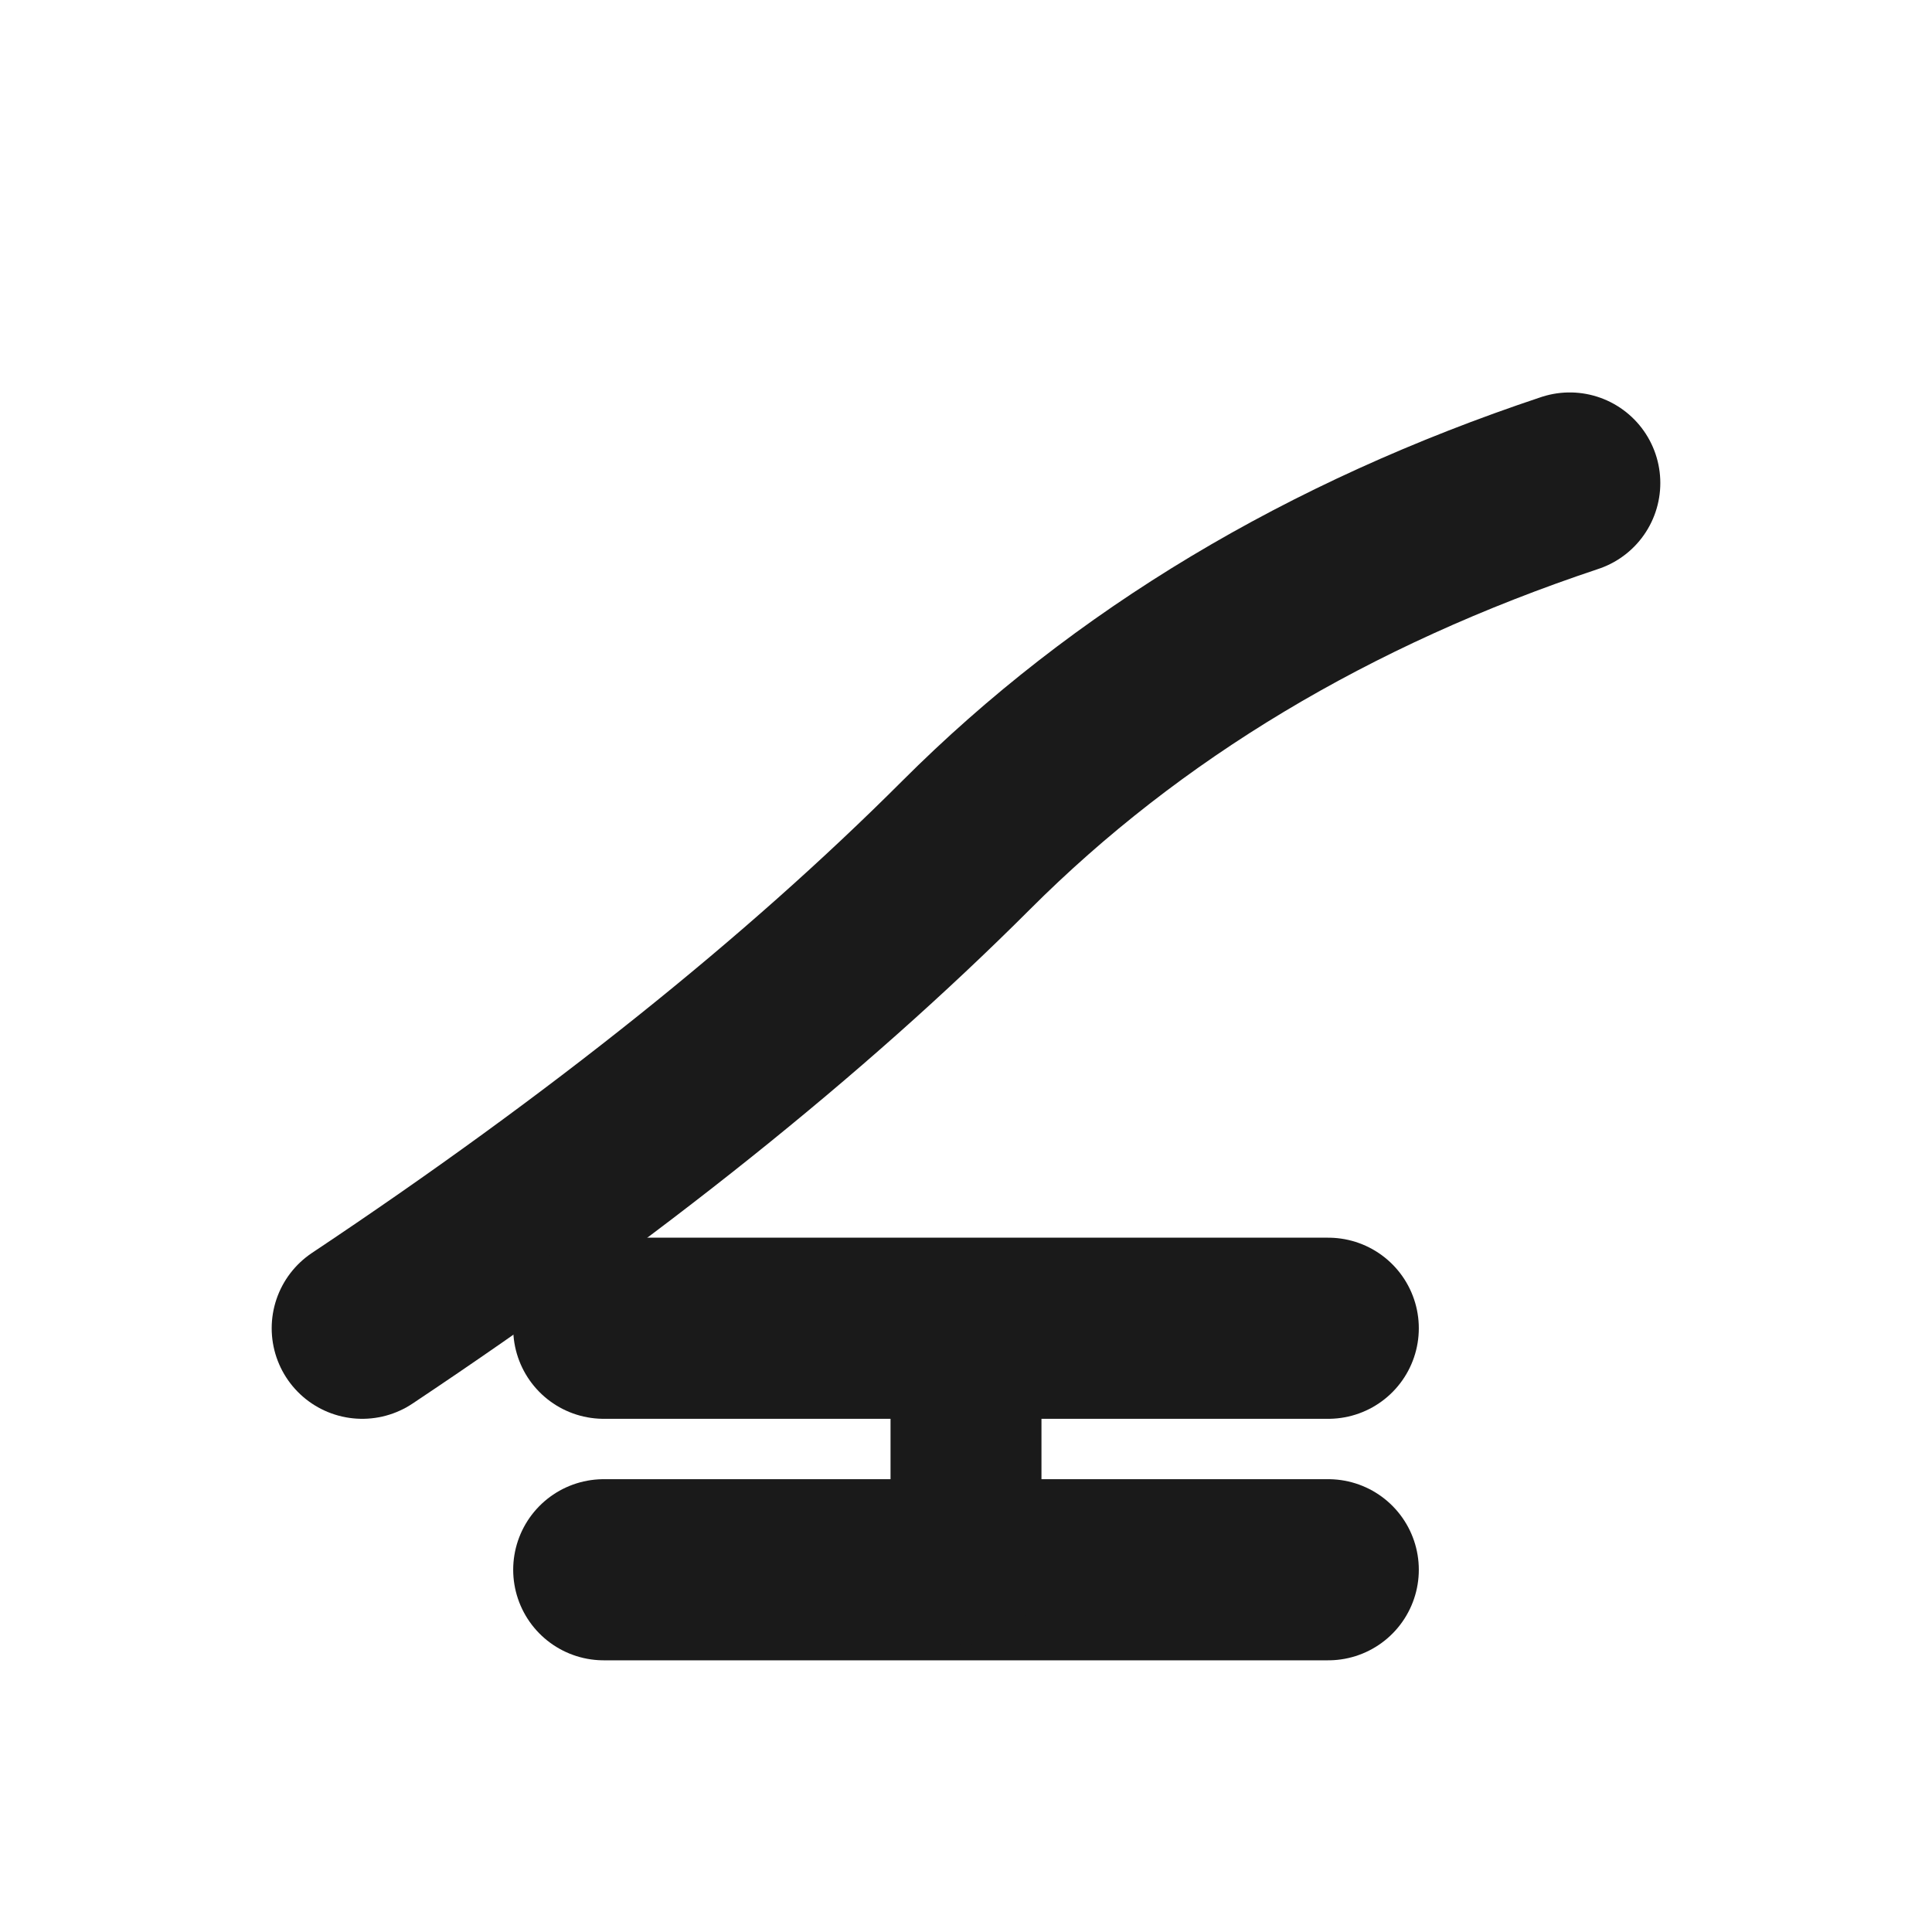
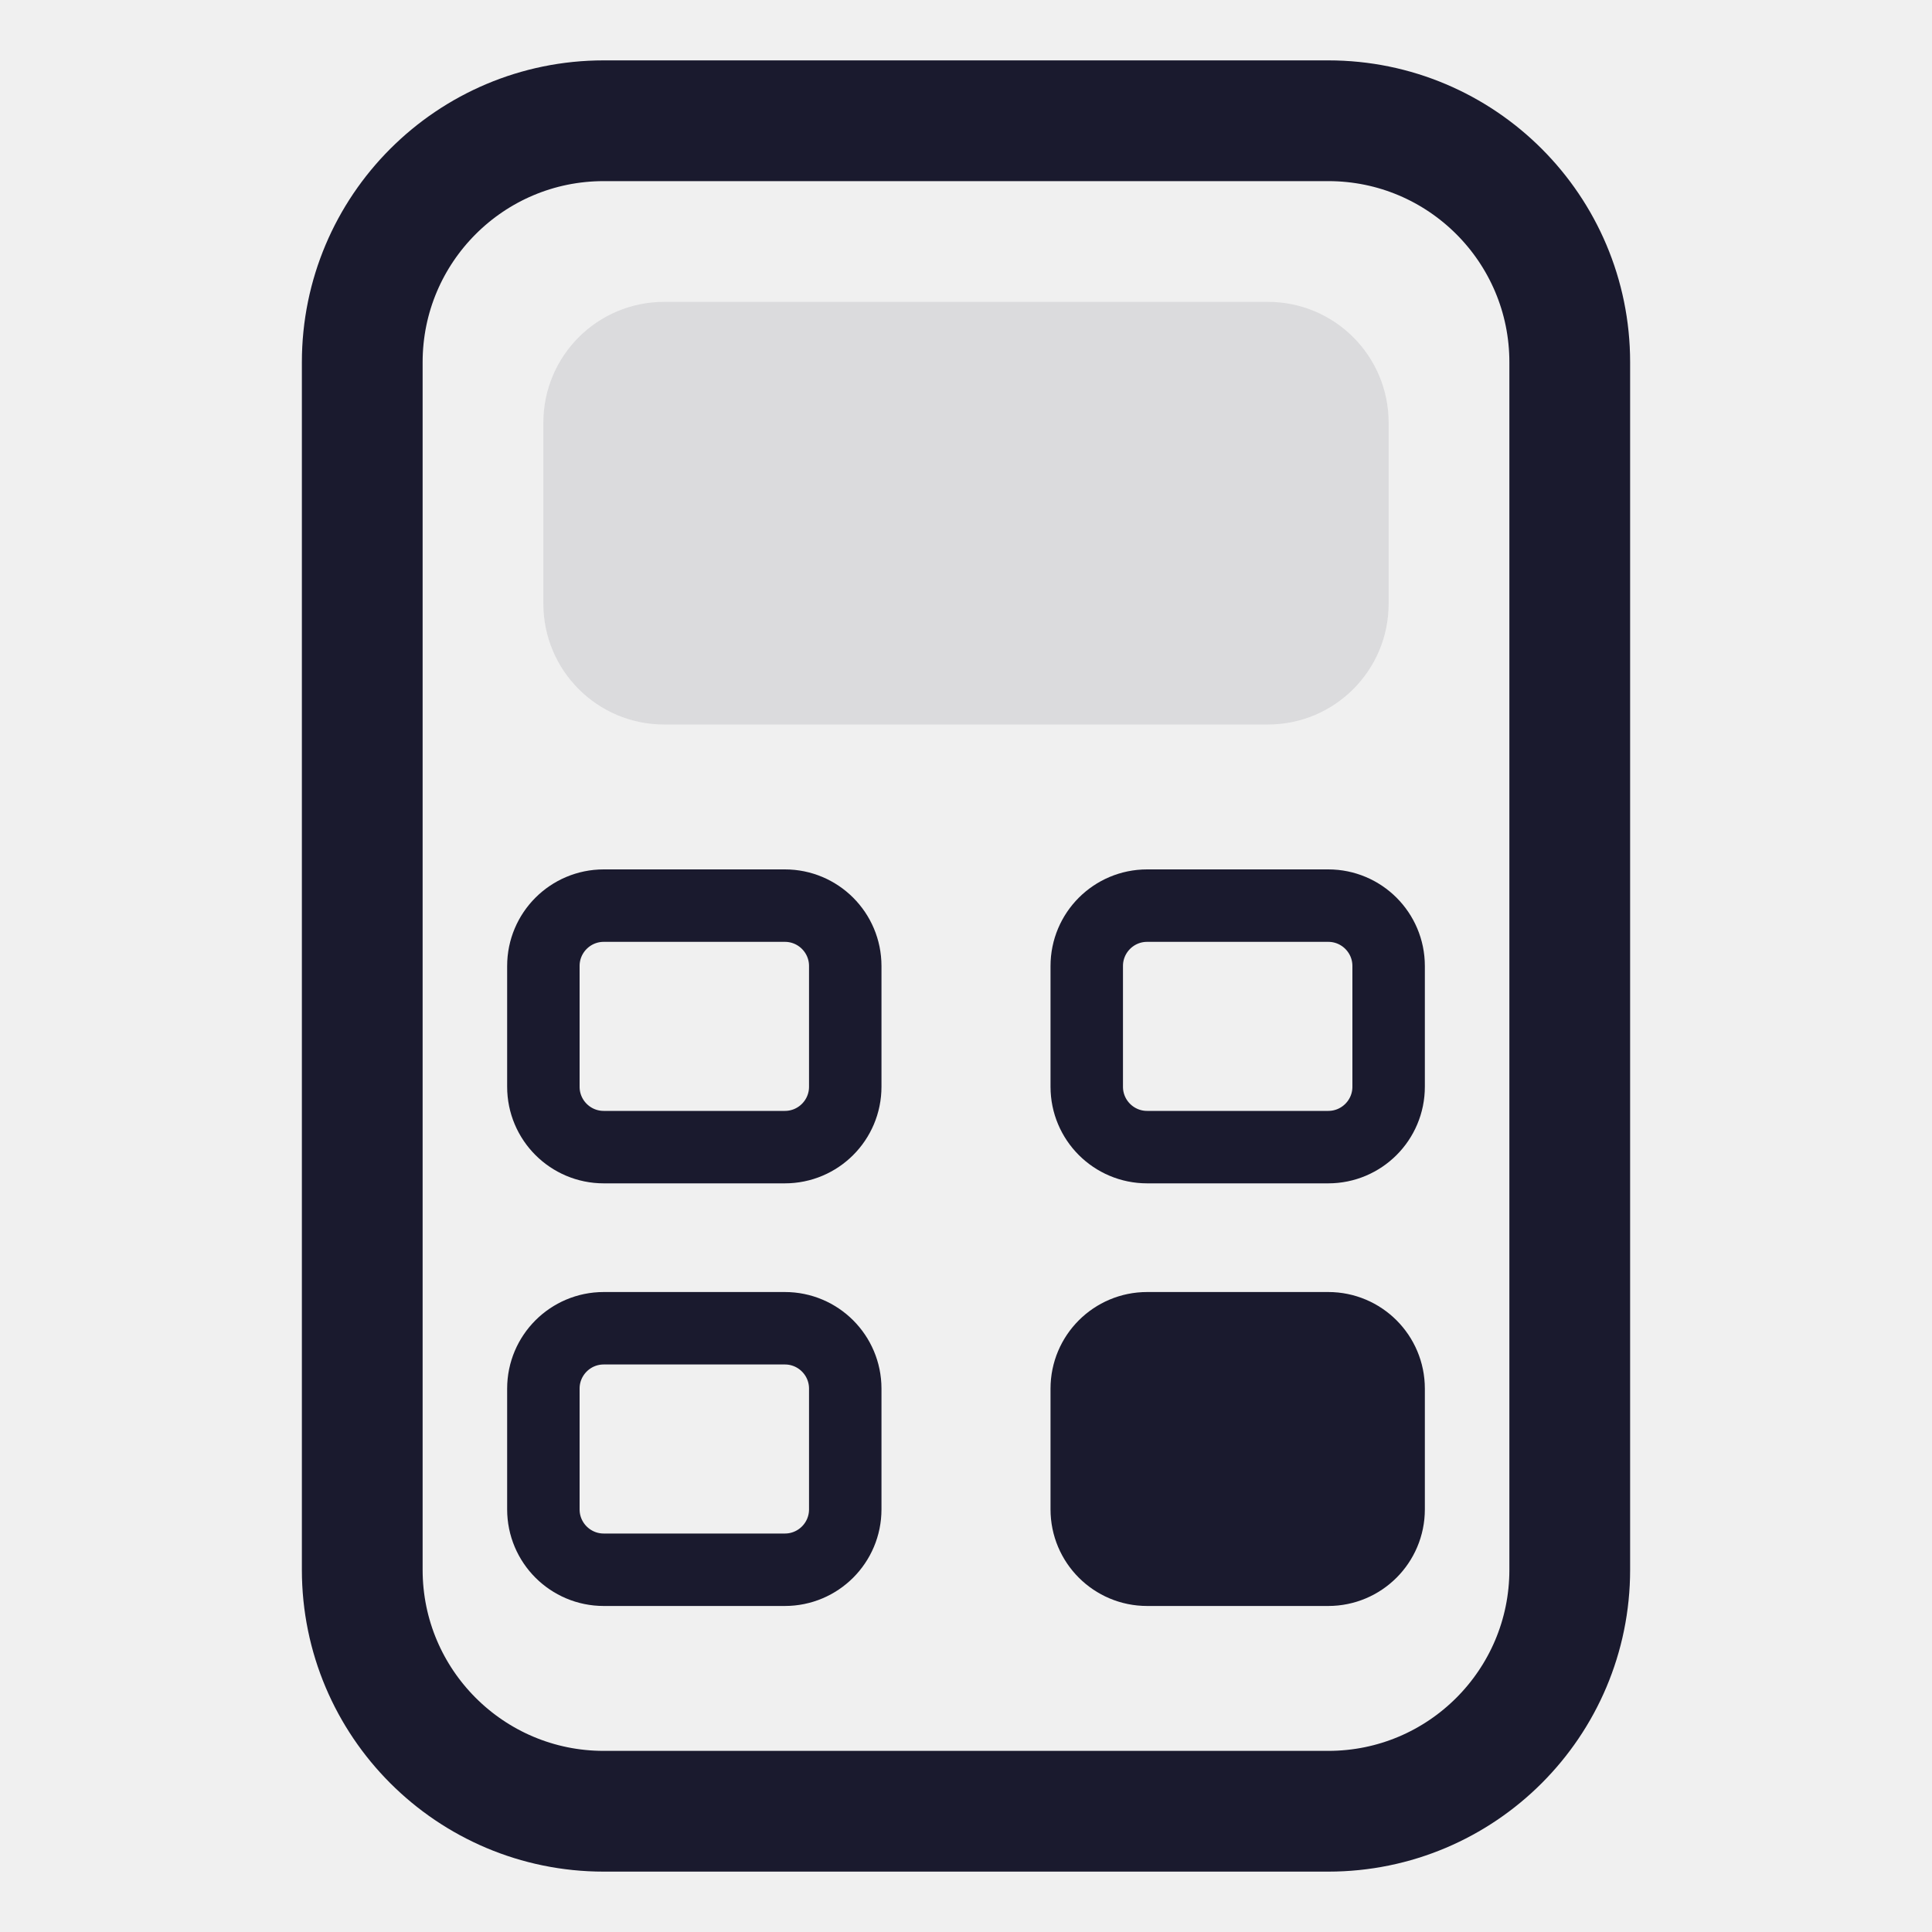
- <svg xmlns="http://www.w3.org/2000/svg" viewBox="0 0 32 32" width="32" height="32">
-   <rect width="32" height="32" fill="#ffffff" />
-   <path d="M 6 22 Q 12 18 16 14 T 26 8" fill="none" stroke="#1a1a1a" stroke-width="3" stroke-linecap="round" stroke-linejoin="round" />
-   <line x1="10" y1="26" x2="22" y2="26" stroke="#1a1a1a" stroke-width="3" stroke-linecap="round" />
-   <line x1="16" y1="22" x2="16" y2="26" stroke="#1a1a1a" stroke-width="2.5" stroke-linecap="round" />
-   <line x1="10" y1="22" x2="22" y2="22" stroke="#1a1a1a" stroke-width="3" stroke-linecap="round" />
+ <svg xmlns="http://www.w3.org/2000/svg" viewBox="0 0 32 32" fill="none">
+   <rect x="6" y="2" width="20" height="28" rx="4" stroke="#1A1A2E" stroke-width="2" fill="none" />
+   <rect x="9" y="5" width="14" height="7" rx="2" fill="#1A1A2E" opacity="0.1" />
+   <rect x="9" y="15" width="5" height="4" rx="1" stroke="#1A1A2E" stroke-width="1.2" fill="none" />
+   <rect x="18" y="15" width="5" height="4" rx="1" stroke="#1A1A2E" stroke-width="1.2" fill="none" />
+   <rect x="9" y="22" width="5" height="4" rx="1" stroke="#1A1A2E" stroke-width="1.2" fill="none" />
+   <rect x="18" y="22" width="5" height="4" rx="1" stroke="#1A1A2E" stroke-width="1.2" fill="#1A1A2E" />
</svg>
